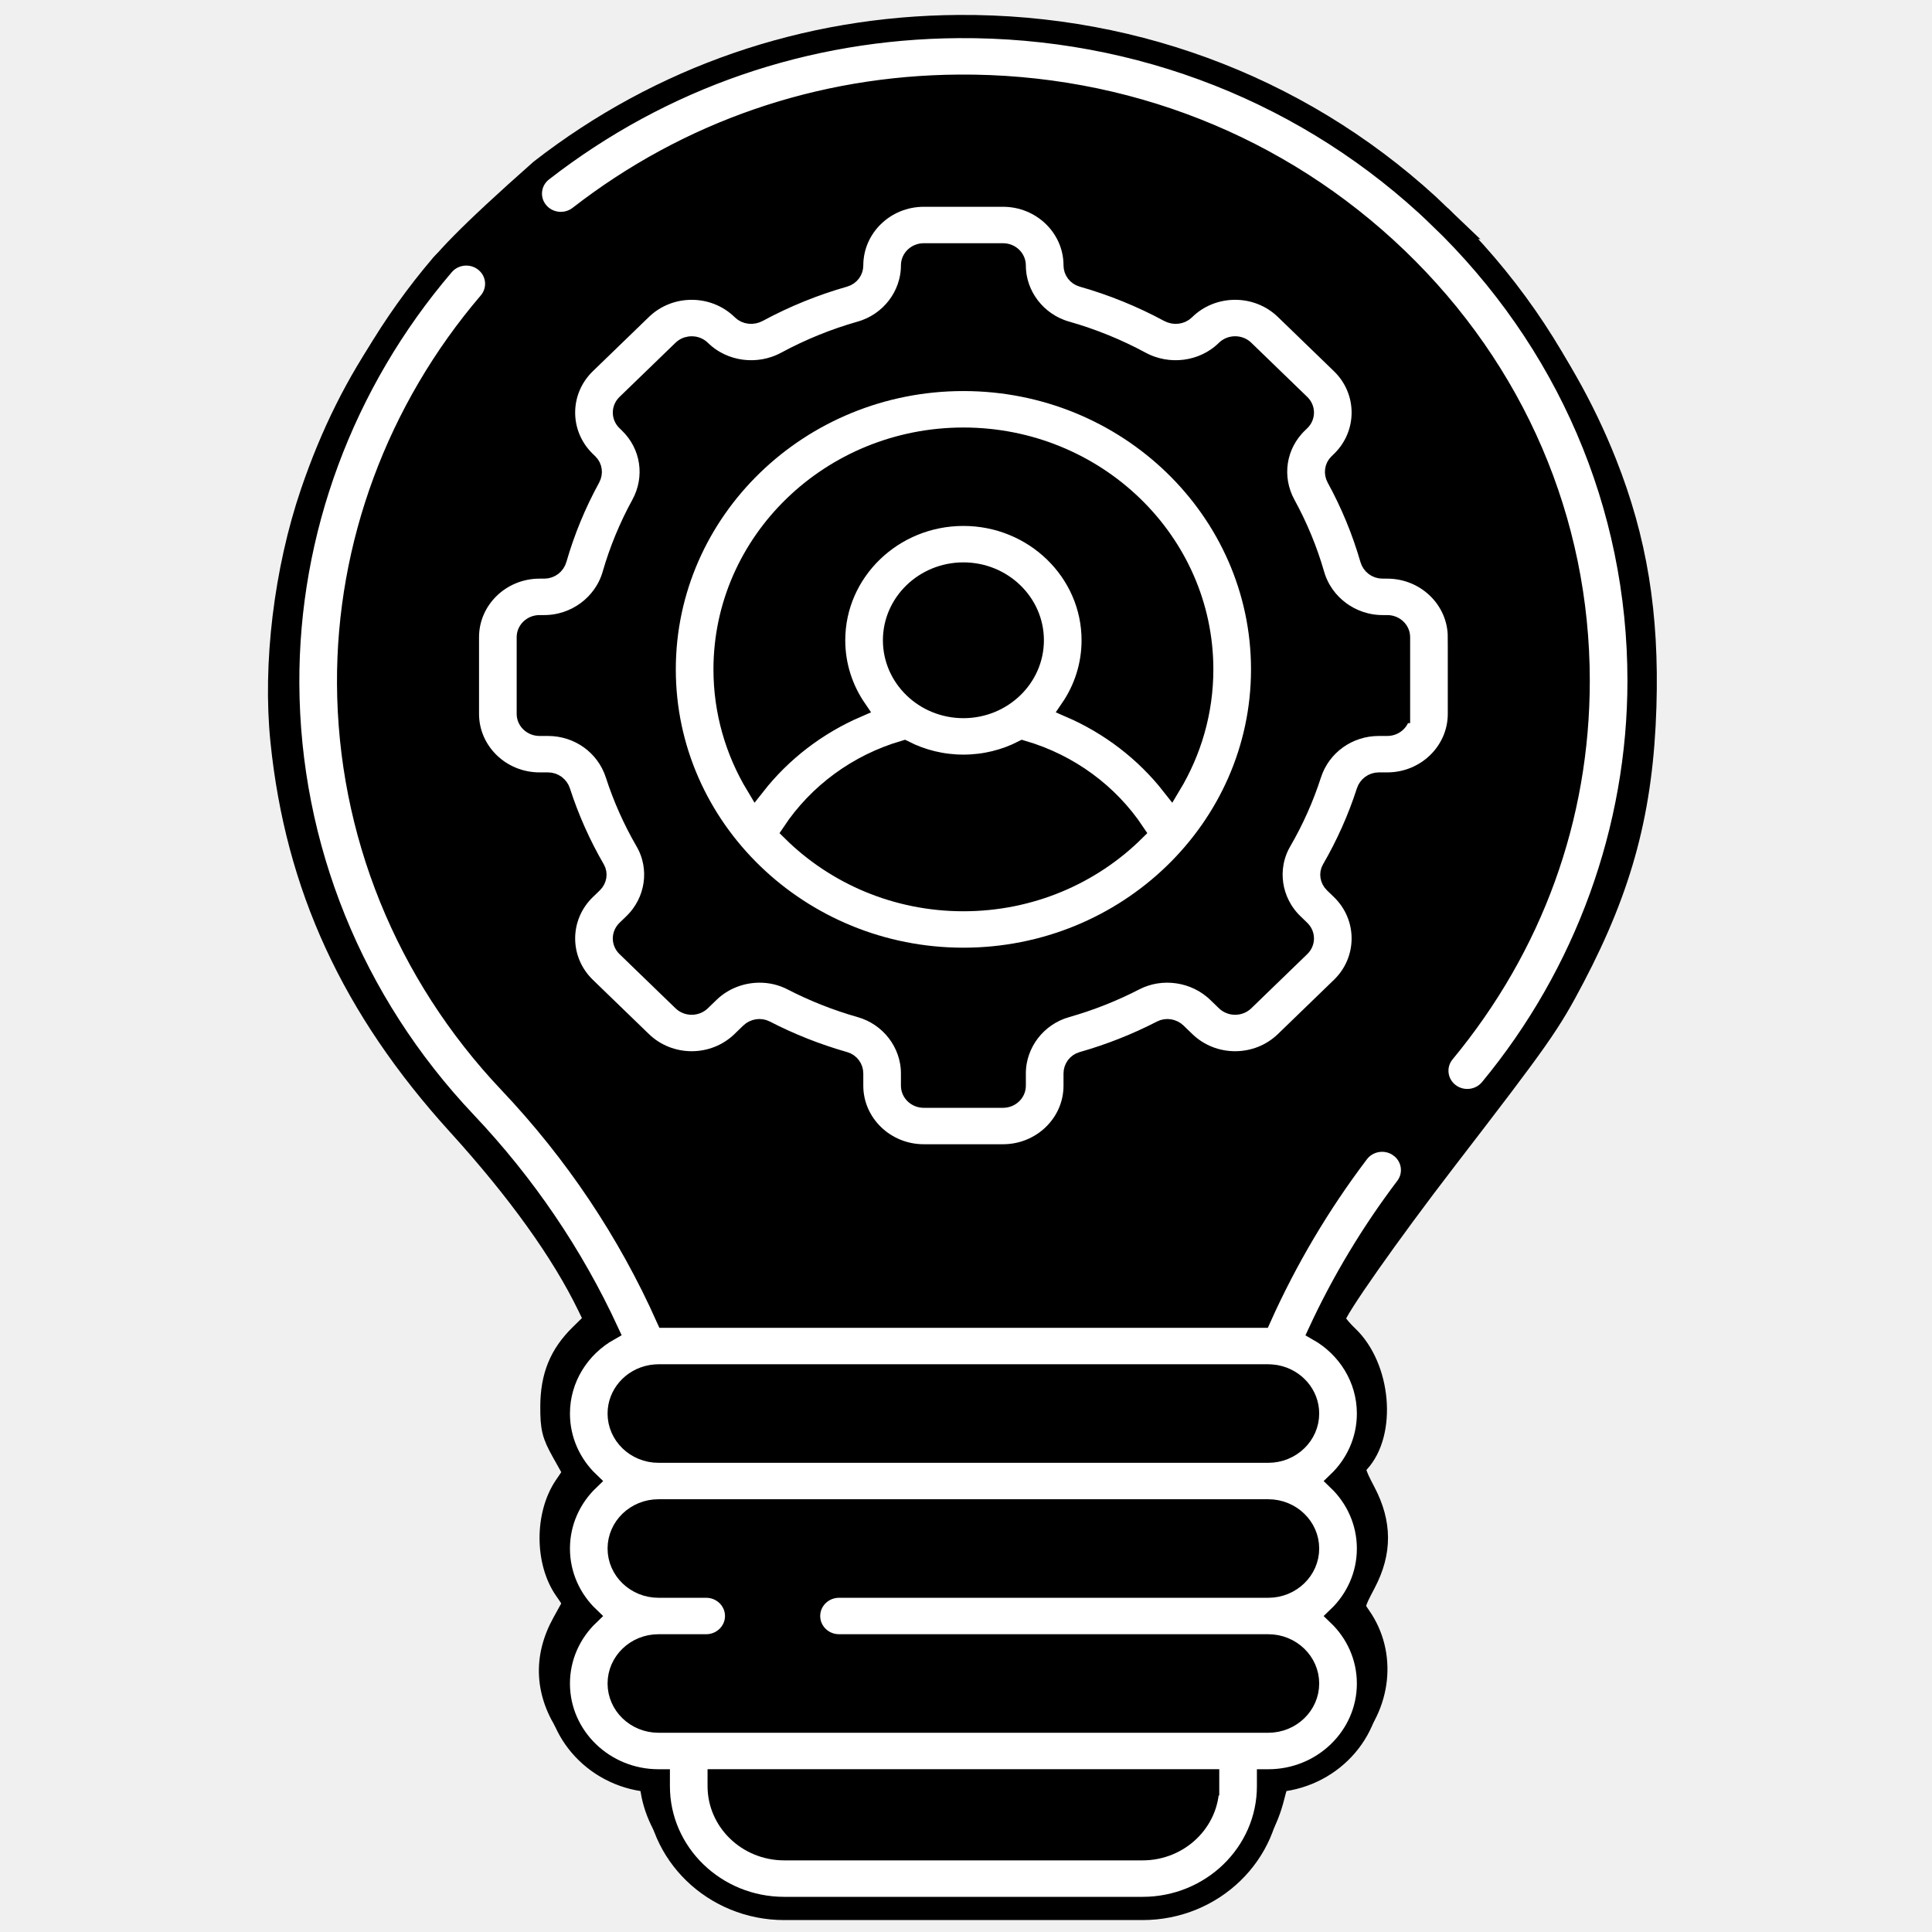
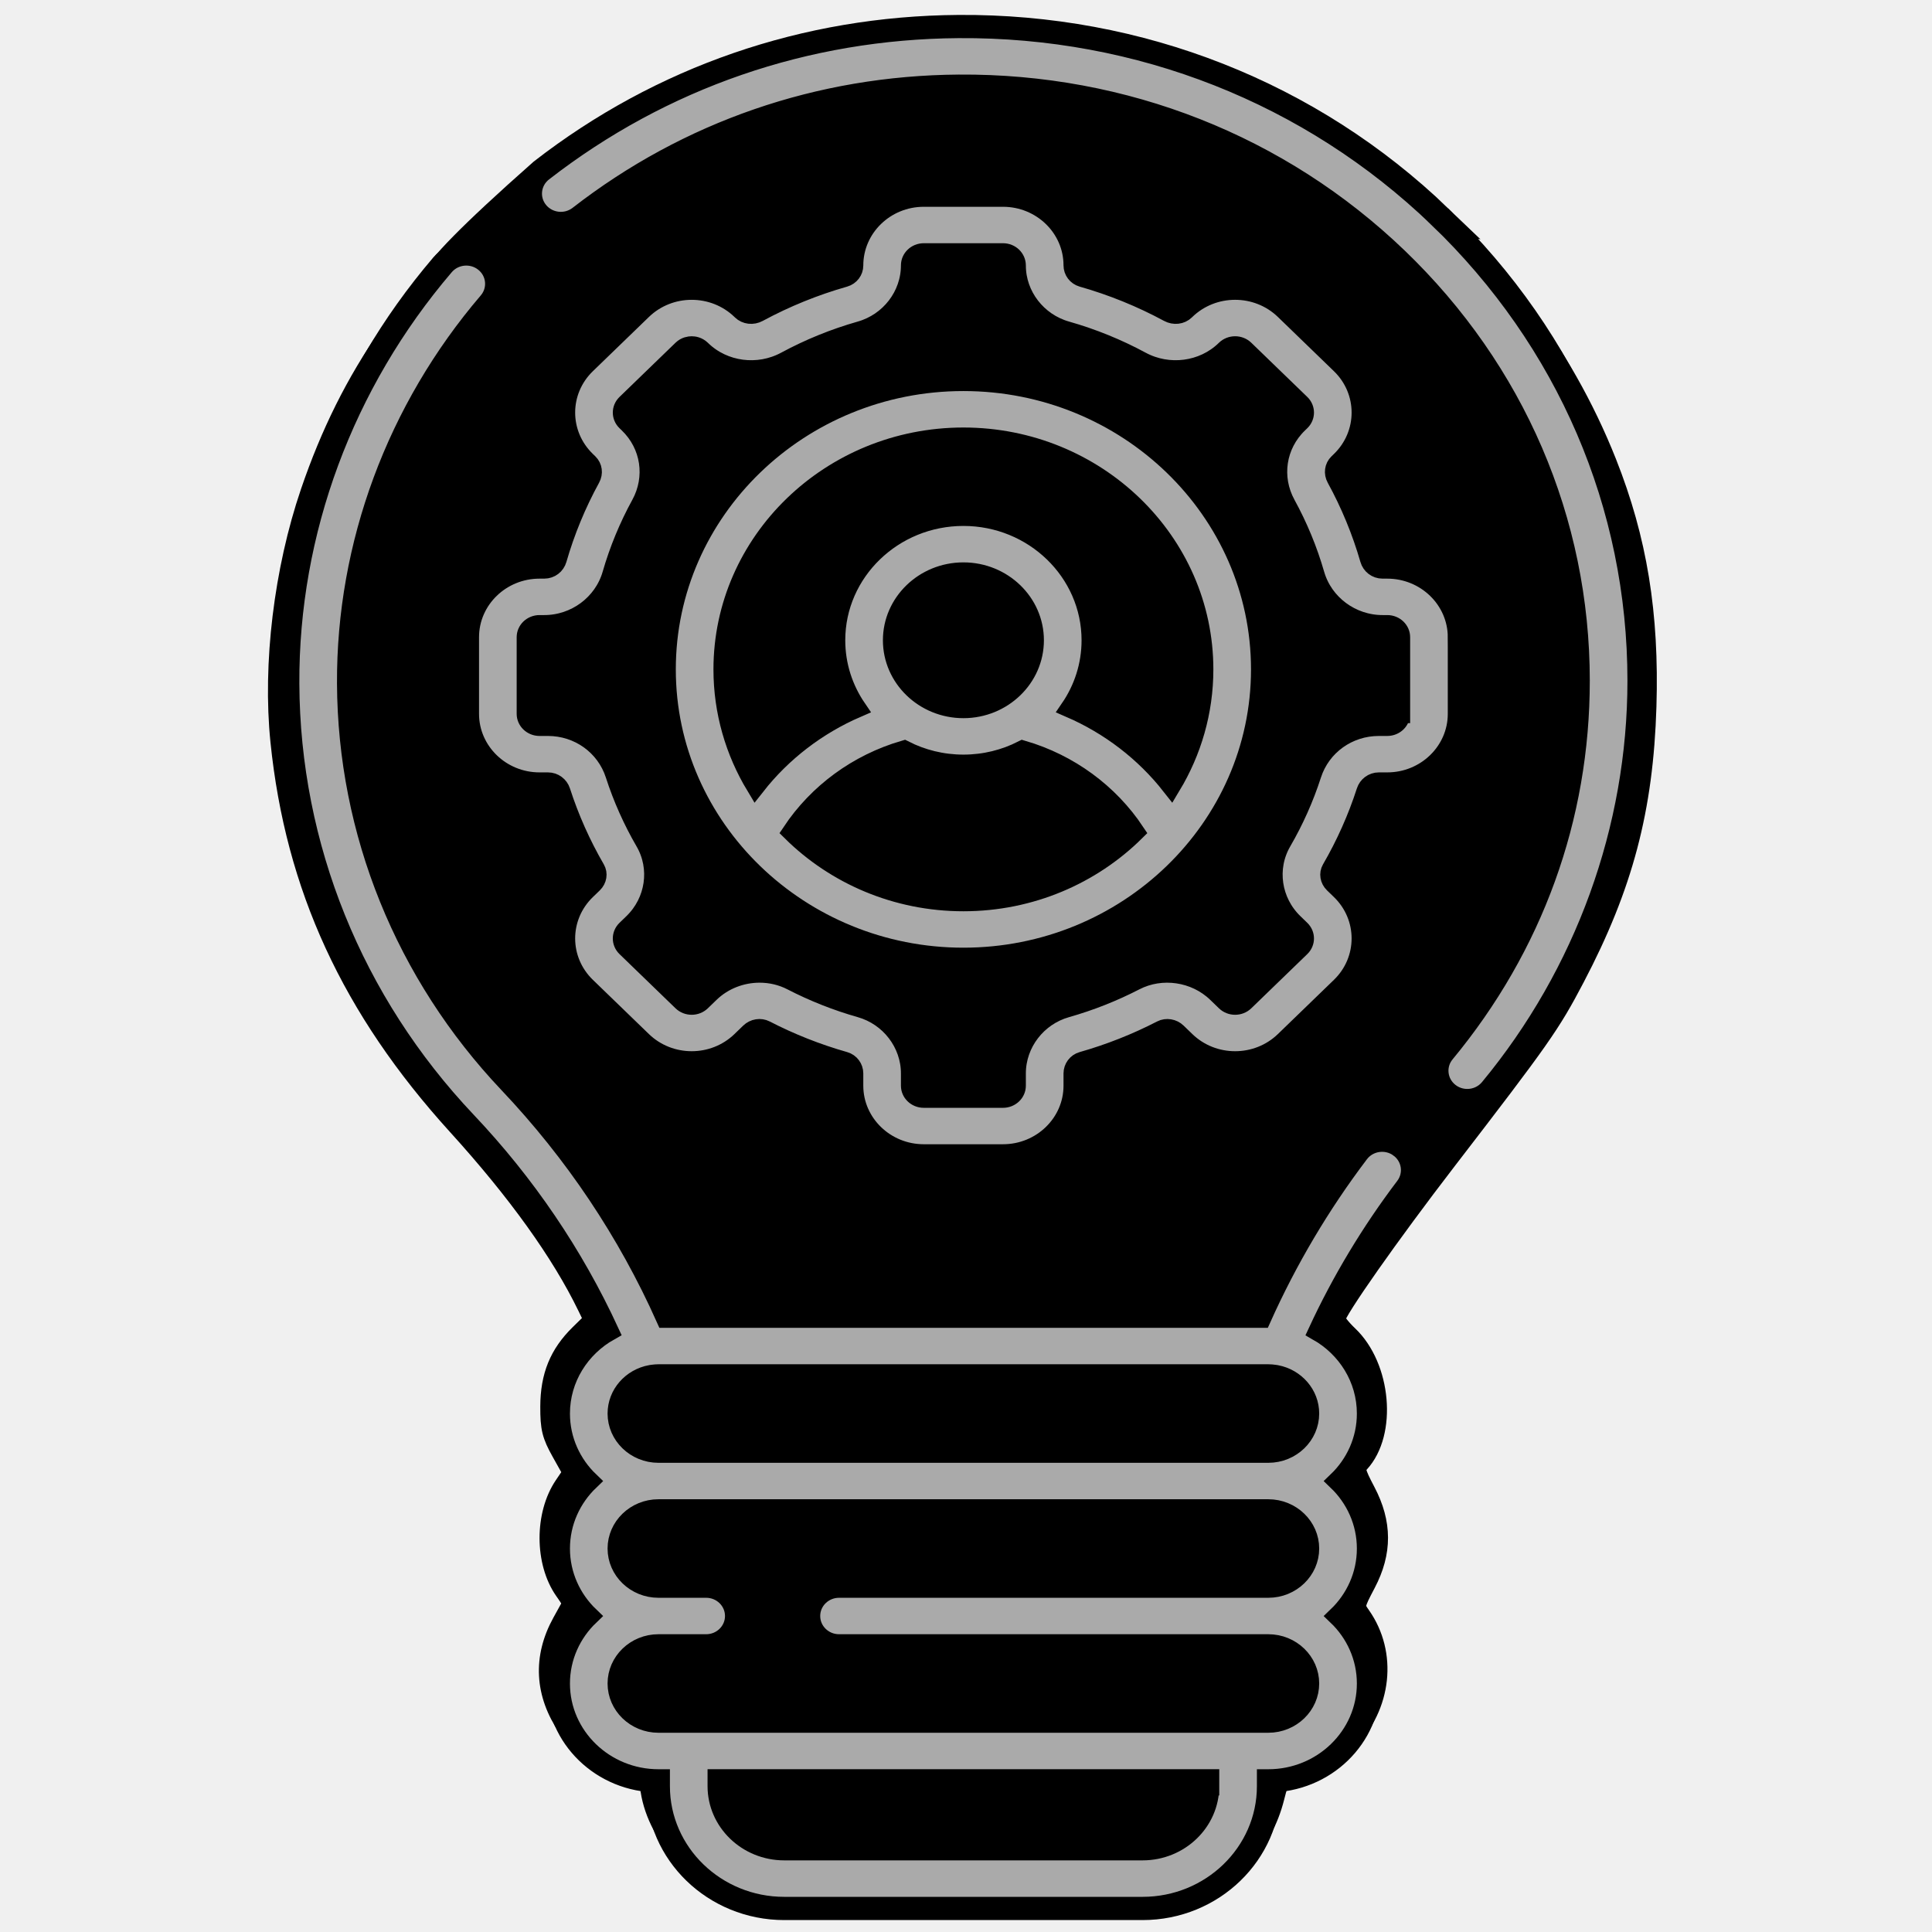
<svg xmlns="http://www.w3.org/2000/svg" enable-background="new 0 0 512 512" version="1.1" viewBox="0 0 512 512">
  <g transform="matrix(1.0041 0 0 .97167 -1.7348 7.6426)" style="stroke-width:7.593;stroke:#000000">
    <path d="m386.37 165.92c0-10.2-8.299-18.499-18.499-18.499h-1.242c-1.589 0-2.96-1.085-3.41-2.701-2.133-7.646-5.101-15.084-8.824-22.107-0.765-1.442-0.544-3.146 0.551-4.239l0.633-0.633c7.212-7.213 7.212-18.95 0-26.162l-14.785-14.784c-7.229-7.229-18.932-7.231-26.162 0l-0.138 0.138c-1.12 1.119-2.85 1.325-4.311 0.509-7.212-4.026-14.878-7.244-22.785-9.564-1.44-0.423-2.446-1.793-2.446-3.377 0-10.201-8.298-18.499-18.498-18.499h-20.908c-10.201 0-18.499 8.299-18.499 18.543 0 1.54-1.006 2.91-2.445 3.333-7.908 2.321-15.574 5.539-22.785 9.564-1.46 0.814-3.192 0.611-4.32-0.518l-0.13-0.129c-7.223-7.223-18.932-7.231-26.161 0l-14.784 14.783c-7.229 7.229-7.231 18.931 0 26.162l0.633 0.633c1.093 1.094 1.314 2.798 0.55 4.239-3.723 7.021-6.692 14.459-8.824 22.106-0.451 1.616-1.821 2.702-3.41 2.702h-1.243c-10.201 0-18.499 8.299-18.499 18.499v20.907c0 10.201 8.299 18.499 18.499 18.499h2.228c1.538 0 2.897 1.04 3.381 2.589 2.293 7.342 5.37 14.474 9.145 21.197 0.727 1.295 0.464 2.97-0.639 4.073l-1.821 1.82c-7.229 7.229-7.231 18.931 0 26.162l14.783 14.783c7.228 7.228 18.931 7.232 26.161 0l2.315-2.314c1.078-1.079 2.725-1.357 4.005-0.674 6.659 3.551 13.701 6.428 20.93 8.548 1.432 0.42 2.431 1.813 2.431 3.389v3.346c0 10.2 8.299 18.499 18.499 18.499h20.908c10.2 0 18.498-8.299 18.498-18.499v-3.346c0-1.576 1-2.969 2.431-3.389 7.23-2.121 14.272-4.997 20.93-8.548 1.279-0.682 2.927-0.405 4.006 0.675l2.313 2.313c7.228 7.229 18.931 7.231 26.163 0l14.784-14.784c7.212-7.213 7.212-18.949-1e-3 -26.162l-1.82-1.819c-1.103-1.104-1.367-2.78-0.641-4.073 3.775-6.721 6.852-13.853 9.147-21.199 0.483-1.548 1.842-2.588 3.38-2.588h2.228c10.2 0 18.499-8.299 18.499-18.499v-20.905zm-14.999 20.907c0 1.931-1.57 3.501-3.501 3.501h-2.228c-8.135 0-15.248 5.271-17.697 13.115-1.983 6.349-4.643 12.515-7.908 18.326-4.003 7.13-2.723 16.186 3.113 22.024l1.82 1.82c1.365 1.365 1.365 3.586 0 4.951l-14.783 14.783c-1.367 1.367-3.583 1.369-4.952 0l-2.313-2.313c-5.705-5.706-14.617-7.066-21.669-3.303-5.756 3.07-11.844 5.556-18.094 7.39-7.777 2.281-13.208 9.593-13.208 17.781v3.346c0 1.93-1.57 3.5-3.5 3.5h-20.908c-1.931 0-3.501-1.57-3.501-3.5v-3.346c0-8.188-5.432-15.5-13.208-17.781-6.248-1.833-12.335-4.319-18.093-7.39-2.667-1.422-5.599-2.113-8.523-2.113-4.809 0-9.597 1.867-13.145 5.415l-2.315 2.314c-1.366 1.366-3.581 1.368-4.95 0l-14.784-14.783c-1.366-1.367-1.368-3.582 0-4.951l1.821-1.821c5.836-5.836 7.116-14.892 3.112-22.023-3.264-5.813-5.924-11.979-7.907-18.326-2.45-7.845-9.562-13.116-17.697-13.116h-2.228c-1.93 0-3.501-1.57-3.501-3.501v-20.907c0-1.93 1.57-3.5 3.501-3.5h1.243c8.269 0 15.612-5.622 17.857-13.671 1.844-6.61 4.41-13.039 7.629-19.11 3.87-7.3 2.585-16.089-3.196-21.87l-0.633-0.633c-1.366-1.367-1.368-3.582 0-4.951l14.784-14.784c0.892-0.892 1.933-1.025 2.474-1.025s1.583 0.133 2.485 1.035l0.129 0.129c5.821 5.822 14.962 7.056 22.228 3 6.235-3.481 12.863-6.263 19.698-8.269 7.784-2.284 13.22-9.573 13.22-17.769 0-1.931 1.57-3.501 3.501-3.501h20.908c1.93 0 3.5 1.57 3.5 3.545 0 8.151 5.437 15.44 13.222 17.725 6.834 2.005 13.462 4.787 19.698 8.268 7.265 4.055 16.406 2.822 22.228-2.999l0.139-0.139c1.365-1.366 3.583-1.368 4.95 0l14.784 14.784c1.365 1.365 1.365 3.586 0 4.951l-0.632 0.632c-5.783 5.782-7.067 14.571-3.197 21.871 3.218 6.071 5.786 12.501 7.628 19.11 2.245 8.049 9.588 13.671 17.858 13.671h1.242c1.931 0 3.501 1.57 3.501 3.5v20.908z" style="stroke-width:7.593;stroke:#000000" />
    <path d="m256 96.26c-43.25 0-78.437 35.187-78.437 78.437 0 43.311 35.298 78.437 78.437 78.437 43.144 0 78.437-35.132 78.437-78.437 0-43.25-35.187-78.437-78.437-78.437zm0 141.88c-17.739 0-33.792-7.328-45.316-19.104 6.929-10.753 17.429-18.719 29.671-22.424 4.679 2.462 10 3.864 15.645 3.864s10.965-1.401 15.645-3.864c12.243 3.705 22.743 11.671 29.672 22.424-11.525 11.776-27.578 19.104-45.317 19.104zm-18.715-71.379c0-10.319 8.395-18.715 18.715-18.715s18.715 8.395 18.715 18.715c0 10.319-8.396 18.715-18.715 18.715s-18.715-8.395-18.715-18.715zm73.561 39.76c-6.999-9.208-16.188-16.494-26.717-21.204 3.526-5.327 5.586-11.704 5.586-18.556 0-18.59-15.124-33.714-33.714-33.714s-33.714 15.124-33.714 33.714c0 6.852 2.06 13.229 5.585 18.556-10.529 4.71-19.719 11.996-26.718 21.205-5.453-9.362-8.593-20.228-8.593-31.82 0-34.98 28.459-63.439 63.439-63.439s63.438 28.459 63.438 63.439c0 11.592-3.14 22.458-8.592 31.819z" style="stroke-width:7.593;stroke:#000000" />
-     <path d="m381.26 51.619c-33.873-33.629-78.869-51.966-126.58-51.614-40.215 0.291-78.124 13.808-109.63 39.09-38.959 35.571-29.07 32.225-26.478 35.456 2.593 3.229 261.33 207.52 264.56 204.92 28.845-23.148 32.206-60.353 35.653-101.68 43.742-0.321-79.116-146.32-48.102-115.53 31.02 30.796 48.102 71.827 48.102 115.53 0 37.393-12.329 72.551-35.653 101.68-2.59 3.233-2.068 7.952 1.165 10.542 1.384 1.108 3.039 1.646 4.683 1.646 2.199 0 4.378-0.962 5.858-2.812 25.115-31.358 38.946-70.796 38.946-111.05 0-47.734-18.657-92.545-52.534-126.18z" style="stroke-width:7.593;stroke:#000000" />
-     <path d="m370.94 305.2c-3.34-2.448 17.966-23.273 15.517-19.932-10.254 13.982-44.897 50.629-51.775 66.487h-157.26c-10.179-23.552-24.116-45.067-41.482-64.018-27.38-29.877 167.53 249.8 167.35 209.26-0.168-37.868 52.771-188.31 77.037-217.64 2.64-3.192-247.56-212.95-250.75-215.59-3.192-2.641-7.919-2.192-10.558 0.999-26.5 32.041-40.993 72.472-40.809 113.85 0.196 44.281 16.774 86.638 46.678 119.27 15.624 17.05 28.269 36.327 37.681 57.379-7.727 4.488-12.939 12.851-12.939 22.412 0 7.193 2.949 13.709 7.698 18.407-4.749 4.699-7.698 11.214-7.698 18.407s2.949 13.708 7.698 18.407c-4.749 4.699-7.698 11.214-7.698 18.407 0 14.284 11.622 25.906 25.906 25.906h0.477v2.098c0 18.033 14.671 32.704 32.704 32.704h94.576c18.034 0 32.704-14.671 32.704-32.704v-2.098h0.477c14.285 0 25.906-11.622 25.906-25.906 0-7.193-2.948-13.708-7.698-18.407 4.749-4.699 7.698-11.214 7.698-18.407s-2.948-13.708-7.698-18.407c4.749-4.699 7.698-11.214 7.698-18.407 0-9.532-5.178-17.872-12.866-22.371 6.253-13.946 34.827-52.59 43.894-64.955 2.449-3.341-19.123 17.313-22.462 14.864zm-49.948 174.09c0 9.763 46.394-59.265 37.727-63.91l-199.56-106.96c-8.666-4.645 22.52 143.63 31.84 170.87v-2.098h129.99v2.098zm-97.818-38.912h113.29c6.014 0 10.907 4.893 10.907 10.907s-4.924 11.54-10.907 10.907l-167.81-17.743c-5.983-0.633-4.039 12.85-4.039 6.836s4.893-10.907 10.907-10.907h12.585c4.142 0 7.499-3.358 7.499-7.499s-4.469-4.583-7.499-7.499l-18.962-18.25c-4.401-4.236-4.53 13.357-4.53 7.343s4.893-10.907 10.907-10.907h160.94c6.014 0 10.907 4.893 10.907 10.907s-4.893 10.907-10.907 10.907h-113.29c-4.142 0-7.499 3.358-7.499 7.499s3.357 7.499 7.499 7.499zm123.59-69.048-171.24 17.236c-5.986 0.602-10.907-4.893-10.907-10.908 0-5.327 3.841-9.767 8.898-10.714 0.161-0.021 0.323-0.042 0.484-0.074 0.5-0.07 1.007-0.12 1.526-0.12h160.94c0.544 0 1.075 0.053 1.599 0.131 0.167 0.033 0.334 0.055 0.501 0.077 5.012 0.982 8.807 5.404 8.807 10.7-1e-3 6.015 5.379-6.93-0.606-6.328z" style="stroke-width:7.593;stroke:#000000" />
+     <path d="m381.26 51.619c-33.873-33.629-78.869-51.966-126.58-51.614-40.215 0.291-78.124 13.808-109.63 39.09-38.959 35.571-29.07 32.225-26.478 35.456 2.593 3.229 261.33 207.52 264.56 204.92 28.845-23.148 32.206-60.353 35.653-101.68 43.742-0.321-79.116-146.32-48.102-115.53 31.02 30.796 48.102 71.827 48.102 115.53 0 37.393-12.329 72.551-35.653 101.68-2.59 3.233-2.068 7.952 1.165 10.542 1.384 1.108 3.039 1.646 4.683 1.646 2.199 0 4.378-0.962 5.858-2.812 25.115-31.358 38.946-70.796 38.946-111.05 0-47.734-18.657-92.545-52.534-126.18z" style="stroke-width:7.593;stroke:#000000" className="footer__iconColor" />
+     <path d="m370.94 305.2c-3.34-2.448 17.966-23.273 15.517-19.932-10.254 13.982-44.897 50.629-51.775 66.487h-157.26c-10.179-23.552-24.116-45.067-41.482-64.018-27.38-29.877 167.53 249.8 167.35 209.26-0.168-37.868 52.771-188.31 77.037-217.64 2.64-3.192-247.56-212.95-250.75-215.59-3.192-2.641-7.919-2.192-10.558 0.999-26.5 32.041-40.993 72.472-40.809 113.85 0.196 44.281 16.774 86.638 46.678 119.27 15.624 17.05 28.269 36.327 37.681 57.379-7.727 4.488-12.939 12.851-12.939 22.412 0 7.193 2.949 13.709 7.698 18.407-4.749 4.699-7.698 11.214-7.698 18.407s2.949 13.708 7.698 18.407c-4.749 4.699-7.698 11.214-7.698 18.407 0 14.284 11.622 25.906 25.906 25.906h0.477v2.098c0 18.033 14.671 32.704 32.704 32.704h94.576c18.034 0 32.704-14.671 32.704-32.704v-2.098h0.477c14.285 0 25.906-11.622 25.906-25.906 0-7.193-2.948-13.708-7.698-18.407 4.749-4.699 7.698-11.214 7.698-18.407s-2.948-13.708-7.698-18.407c4.749-4.699 7.698-11.214 7.698-18.407 0-9.532-5.178-17.872-12.866-22.371 6.253-13.946 34.827-52.59 43.894-64.955 2.449-3.341-19.123 17.313-22.462 14.864zm-49.948 174.09c0 9.763 46.394-59.265 37.727-63.91l-199.56-106.96c-8.666-4.645 22.52 143.63 31.84 170.87v-2.098h129.99v2.098zm-97.818-38.912h113.29c6.014 0 10.907 4.893 10.907 10.907s-4.924 11.54-10.907 10.907l-167.81-17.743c-5.983-0.633-4.039 12.85-4.039 6.836s4.893-10.907 10.907-10.907h12.585c4.142 0 7.499-3.358 7.499-7.499s-4.469-4.583-7.499-7.499l-18.962-18.25c-4.401-4.236-4.53 13.357-4.53 7.343s4.893-10.907 10.907-10.907h160.94c6.014 0 10.907 4.893 10.907 10.907s-4.893 10.907-10.907 10.907h-113.29c-4.142 0-7.499 3.358-7.499 7.499s3.357 7.499 7.499 7.499zm123.59-69.048-171.24 17.236c-5.986 0.602-10.907-4.893-10.907-10.908 0-5.327 3.841-9.767 8.898-10.714 0.161-0.021 0.323-0.042 0.484-0.074 0.5-0.07 1.007-0.12 1.526-0.12h160.94c0.544 0 1.075 0.053 1.599 0.131 0.167 0.033 0.334 0.055 0.501 0.077 5.012 0.982 8.807 5.404 8.807 10.7-1e-3 6.015 5.379-6.93-0.606-6.328z" style="stroke-width:7.593;stroke:#000000" className="footer__iconColor" />
  </g>
  <g>
-     <path d="m199.08 502.6c-13.075-3.021-24.89-15.395-26.833-28.102-0.643-4.206-0.874-4.476-4.279-5.01-5.778-0.907-14.049-6.343-17.624-11.583-6.164-9.034-6.676-18.635-1.495-28.016l2.846-5.153-2.25-3.221c-5.255-7.521-5.281-20.152-0.057-27.871l2.287-3.379-3.01-5.382c-2.559-4.576-3.006-6.395-2.985-12.145 0.03-8.101 2.401-13.912 7.862-19.267l3.708-3.636-1.707-3.524c-6.915-14.278-18.578-30.534-34.413-47.967-28.143-30.983-43.023-63.274-46.971-101.93-2.082-20.385 0.936-45.353 7.978-66.011 10.611-31.126 26.842-54.287 55.141-78.683 24.278-20.93 56.276-35.082 91.241-40.353 12.886-1.942 39.092-1.933 53.272 0.019 65.097 8.961 120.55 51.731 144.12 111.15 8.093 20.407 11.312 40.124 10.561 64.696-0.831 27.212-6.209 47.56-19.023 71.979-6.482 12.352-8.982 15.912-34.008 48.426-15.027 19.523-29.428 40.024-29.428 41.893 0 0.598 1.522 2.534 3.382 4.303 8.803 8.367 10.343 25.943 2.973 33.929-1.289 1.397-1.106 2.225 1.638 7.444 4.415 8.397 4.442 16.174 0.084 24.462-3.084 5.864-3.102 5.978-1.341 8.49 7.069 10.084 5.58 23.94-3.584 33.338-3.822 3.92-12.036 8.313-15.572 8.329-1.741 8e-3 -2.339 1.06-3.715 6.526-3.125 12.419-11.814 21.558-24.115 25.363-5.956 1.843-8.807 1.932-58.616 1.84-28.795-0.053-54.024-0.483-56.064-0.954z" style="fill:none;stroke-linecap:round;stroke-linejoin:round;stroke-width:5;stroke:#000000" />
+     <path d="m199.08 502.6c-13.075-3.021-24.89-15.395-26.833-28.102-0.643-4.206-0.874-4.476-4.279-5.01-5.778-0.907-14.049-6.343-17.624-11.583-6.164-9.034-6.676-18.635-1.495-28.016l2.846-5.153-2.25-3.221c-5.255-7.521-5.281-20.152-0.057-27.871l2.287-3.379-3.01-5.382c-2.559-4.576-3.006-6.395-2.985-12.145 0.03-8.101 2.401-13.912 7.862-19.267l3.708-3.636-1.707-3.524c-6.915-14.278-18.578-30.534-34.413-47.967-28.143-30.983-43.023-63.274-46.971-101.93-2.082-20.385 0.936-45.353 7.978-66.011 10.611-31.126 26.842-54.287 55.141-78.683 24.278-20.93 56.276-35.082 91.241-40.353 12.886-1.942 39.092-1.933 53.272 0.019 65.097 8.961 120.55 51.731 144.12 111.15 8.093 20.407 11.312 40.124 10.561 64.696-0.831 27.212-6.209 47.56-19.023 71.979-6.482 12.352-8.982 15.912-34.008 48.426-15.027 19.523-29.428 40.024-29.428 41.893 0 0.598 1.522 2.534 3.382 4.303 8.803 8.367 10.343 25.943 2.973 33.929-1.289 1.397-1.106 2.225 1.638 7.444 4.415 8.397 4.442 16.174 0.084 24.462-3.084 5.864-3.102 5.978-1.341 8.49 7.069 10.084 5.58 23.94-3.584 33.338-3.822 3.92-12.036 8.313-15.572 8.329-1.741 8e-3 -2.339 1.06-3.715 6.526-3.125 12.419-11.814 21.558-24.115 25.363-5.956 1.843-8.807 1.932-58.616 1.84-28.795-0.053-54.024-0.483-56.064-0.954z" style="fill:none;stroke-linecap:round;stroke-linejoin:round;stroke-width:5;stroke:#000000" className="footer__iconColor" />
  </g>
  <g>
    <g transform="matrix(1.0041 0 0 .97167 -1.7368 7.6426)" style="fill:#ffffff;stroke-width:5.062;stroke:#000000">
-       <path d="m386.37 165.92c0-10.2-8.299-18.499-18.499-18.499h-1.242c-1.589 0-2.96-1.085-3.41-2.701-2.133-7.646-5.101-15.084-8.824-22.107-0.765-1.442-0.544-3.146 0.551-4.239l0.633-0.633c7.212-7.213 7.212-18.95 0-26.162l-14.785-14.784c-7.229-7.229-18.932-7.231-26.162 0l-0.138 0.138c-1.12 1.119-2.85 1.325-4.311 0.509-7.212-4.026-14.878-7.244-22.785-9.564-1.44-0.423-2.446-1.793-2.446-3.377 0-10.201-8.298-18.499-18.498-18.499h-20.908c-10.201 0-18.499 8.299-18.499 18.543 0 1.54-1.006 2.91-2.445 3.333-7.908 2.321-15.574 5.539-22.785 9.564-1.46 0.814-3.192 0.611-4.32-0.518l-0.13-0.129c-7.223-7.223-18.932-7.231-26.161 0l-14.784 14.783c-7.229 7.229-7.231 18.931 0 26.162l0.633 0.633c1.093 1.094 1.314 2.798 0.55 4.239-3.723 7.021-6.692 14.459-8.824 22.106-0.451 1.616-1.821 2.702-3.41 2.702h-1.243c-10.201 0-18.499 8.299-18.499 18.499v20.907c0 10.201 8.299 18.499 18.499 18.499h2.228c1.538 0 2.897 1.04 3.381 2.589 2.293 7.342 5.37 14.474 9.145 21.197 0.727 1.295 0.464 2.97-0.639 4.073l-1.821 1.82c-7.229 7.229-7.231 18.931 0 26.162l14.783 14.783c7.228 7.228 18.931 7.232 26.161 0l2.315-2.314c1.078-1.079 2.725-1.357 4.005-0.674 6.659 3.551 13.701 6.428 20.93 8.548 1.432 0.42 2.431 1.813 2.431 3.389v3.346c0 10.2 8.299 18.499 18.499 18.499h20.908c10.2 0 18.498-8.299 18.498-18.499v-3.346c0-1.576 1-2.969 2.431-3.389 7.23-2.121 14.272-4.997 20.93-8.548 1.279-0.682 2.927-0.405 4.006 0.675l2.313 2.313c7.228 7.229 18.931 7.231 26.163 0l14.784-14.784c7.212-7.213 7.212-18.949-1e-3 -26.162l-1.82-1.819c-1.103-1.104-1.367-2.78-0.641-4.073 3.775-6.721 6.852-13.853 9.147-21.199 0.483-1.548 1.842-2.588 3.38-2.588h2.228c10.2 0 18.499-8.299 18.499-18.499v-20.905zm-14.999 20.907c0 1.931-1.57 3.501-3.501 3.501h-2.228c-8.135 0-15.248 5.271-17.697 13.115-1.983 6.349-4.643 12.515-7.908 18.326-4.003 7.13-2.723 16.186 3.113 22.024l1.82 1.82c1.365 1.365 1.365 3.586 0 4.951l-14.783 14.783c-1.367 1.367-3.583 1.369-4.952 0l-2.313-2.313c-5.705-5.706-14.617-7.066-21.669-3.303-5.756 3.07-11.844 5.556-18.094 7.39-7.777 2.281-13.208 9.593-13.208 17.781v3.346c0 1.93-1.57 3.5-3.5 3.5h-20.908c-1.931 0-3.501-1.57-3.501-3.5v-3.346c0-8.188-5.432-15.5-13.208-17.781-6.248-1.833-12.335-4.319-18.093-7.39-2.667-1.422-5.599-2.113-8.523-2.113-4.809 0-9.597 1.867-13.145 5.415l-2.315 2.314c-1.366 1.366-3.581 1.368-4.95 0l-14.784-14.783c-1.366-1.367-1.368-3.582 0-4.951l1.821-1.821c5.836-5.836 7.116-14.892 3.112-22.023-3.264-5.813-5.924-11.979-7.907-18.326-2.45-7.845-9.562-13.116-17.697-13.116h-2.228c-1.93 0-3.501-1.57-3.501-3.501v-20.907c0-1.93 1.57-3.5 3.501-3.5h1.243c8.269 0 15.612-5.622 17.857-13.671 1.844-6.61 4.41-13.039 7.629-19.11 3.87-7.3 2.585-16.089-3.196-21.87l-0.633-0.633c-1.366-1.367-1.368-3.582 0-4.951l14.784-14.784c0.892-0.892 1.933-1.025 2.474-1.025s1.583 0.133 2.485 1.035l0.129 0.129c5.821 5.822 14.962 7.056 22.228 3 6.235-3.481 12.863-6.263 19.698-8.269 7.784-2.284 13.22-9.573 13.22-17.769 0-1.931 1.57-3.501 3.501-3.501h20.908c1.93 0 3.5 1.57 3.5 3.545 0 8.151 5.437 15.44 13.222 17.725 6.834 2.005 13.462 4.787 19.698 8.268 7.265 4.055 16.406 2.822 22.228-2.999l0.139-0.139c1.365-1.366 3.583-1.368 4.95 0l14.784 14.784c1.365 1.365 1.365 3.586 0 4.951l-0.632 0.632c-5.783 5.782-7.067 14.571-3.197 21.871 3.218 6.071 5.786 12.501 7.628 19.11 2.245 8.049 9.588 13.671 17.858 13.671h1.242c1.931 0 3.501 1.57 3.501 3.5v20.908z" style="fill:#ffffff;stroke-width:5.062;stroke:#000000" />
-       <path d="m256 96.26c-43.25 0-78.437 35.187-78.437 78.437 0 43.311 35.298 78.437 78.437 78.437 43.144 0 78.437-35.132 78.437-78.437 0-43.25-35.187-78.437-78.437-78.437zm0 141.88c-17.739 0-33.792-7.328-45.316-19.104 6.929-10.753 17.429-18.719 29.671-22.424 4.679 2.462 10 3.864 15.645 3.864s10.965-1.401 15.645-3.864c12.243 3.705 22.743 11.671 29.672 22.424-11.525 11.776-27.578 19.104-45.317 19.104zm-18.715-71.379c0-10.319 8.395-18.715 18.715-18.715s18.715 8.395 18.715 18.715c0 10.319-8.396 18.715-18.715 18.715s-18.715-8.395-18.715-18.715zm73.561 39.76c-6.999-9.208-16.188-16.494-26.717-21.204 3.526-5.327 5.586-11.704 5.586-18.556 0-18.59-15.124-33.714-33.714-33.714s-33.714 15.124-33.714 33.714c0 6.852 2.06 13.229 5.585 18.556-10.529 4.71-19.719 11.996-26.718 21.205-5.453-9.362-8.593-20.228-8.593-31.82 0-34.98 28.459-63.439 63.439-63.439s63.438 28.459 63.438 63.439c0 11.592-3.14 22.458-8.592 31.819z" style="fill:#ffffff;stroke-width:5.062;stroke:#000000" />
-       <path d="m381.26 51.619c-33.873-33.629-78.869-51.966-126.58-51.614-40.215 0.291-78.124 13.808-109.63 39.09-3.231 2.593-3.748 7.312-1.156 10.543 2.593 3.229 7.312 3.748 10.543 1.155 28.845-23.148 63.545-35.523 100.35-35.789 43.742-0.321 84.886 16.467 115.9 47.259 31.02 30.796 48.102 71.827 48.102 115.53 0 37.393-12.329 72.551-35.653 101.68-2.59 3.233-2.068 7.952 1.165 10.542 1.384 1.108 3.039 1.646 4.683 1.646 2.199 0 4.378-0.962 5.858-2.812 25.115-31.358 38.946-70.796 38.946-111.05 0-47.734-18.657-92.545-52.534-126.18z" style="fill:#ffffff;stroke-width:5.062;stroke:#000000" />
-       <path d="m370.94 305.2c-3.34-2.448-8.034-1.728-10.483 1.613-10.254 13.982-18.897 29.084-25.775 44.942h-157.26c-10.179-23.552-24.116-45.067-41.482-64.018-27.38-29.877-42.557-68.659-42.737-109.2-0.168-37.868 13.102-74.882 37.368-104.22 2.64-3.192 2.192-7.919-0.999-10.558-3.192-2.641-7.919-2.192-10.558 0.999-26.5 32.041-40.993 72.472-40.809 113.85 0.196 44.281 16.774 86.638 46.678 119.27 15.624 17.05 28.269 36.327 37.681 57.379-7.727 4.488-12.939 12.851-12.939 22.412 0 7.193 2.949 13.709 7.698 18.407-4.749 4.699-7.698 11.214-7.698 18.407s2.949 13.708 7.698 18.407c-4.749 4.699-7.698 11.214-7.698 18.407 0 14.284 11.622 25.906 25.906 25.906h0.477v2.098c0 18.033 14.671 32.704 32.704 32.704h94.576c18.034 0 32.704-14.671 32.704-32.704v-2.098h0.477c14.285 0 25.906-11.622 25.906-25.906 0-7.193-2.948-13.708-7.698-18.407 4.749-4.699 7.698-11.214 7.698-18.407s-2.948-13.708-7.698-18.407c4.749-4.699 7.698-11.214 7.698-18.407 0-9.532-5.178-17.872-12.866-22.371 6.253-13.946 13.978-27.243 23.045-39.608 2.449-3.341 1.726-8.034-1.613-10.483zm-49.948 174.09c0 9.763-7.943 17.706-17.706 17.706h-94.576c-9.763 0-17.706-7.943-17.706-17.706v-2.098h129.99v2.098zm-97.818-38.912h113.29c6.014 0 10.907 4.893 10.907 10.907s-4.893 10.907-10.907 10.907h-160.94c-6.014 0-10.907-4.893-10.907-10.907s4.893-10.907 10.907-10.907h12.585c4.142 0 7.499-3.358 7.499-7.499s-3.358-7.499-7.499-7.499h-12.585c-6.014 0-10.907-4.893-10.907-10.907s4.893-10.907 10.907-10.907h160.94c6.014 0 10.907 4.893 10.907 10.907s-4.893 10.907-10.907 10.907h-113.29c-4.142 0-7.499 3.358-7.499 7.499s3.357 7.499 7.499 7.499zm113.29-51.812h-160.94c-6.014 0-10.907-4.893-10.907-10.908 0-5.327 3.841-9.767 8.898-10.714 0.161-0.021 0.323-0.042 0.484-0.074 0.5-0.07 1.007-0.12 1.526-0.12h160.94c0.544 0 1.075 0.053 1.599 0.131 0.167 0.033 0.334 0.055 0.501 0.077 5.012 0.982 8.807 5.404 8.807 10.7-1e-3 6.015-4.894 10.908-10.908 10.908z" style="fill:#ffffff;stroke-width:5.062;stroke:#000000" />
+       <path d="m386.37 165.92c0-10.2-8.299-18.499-18.499-18.499h-1.242c-1.589 0-2.96-1.085-3.41-2.701-2.133-7.646-5.101-15.084-8.824-22.107-0.765-1.442-0.544-3.146 0.551-4.239l0.633-0.633c7.212-7.213 7.212-18.95 0-26.162l-14.785-14.784c-7.229-7.229-18.932-7.231-26.162 0l-0.138 0.138c-1.12 1.119-2.85 1.325-4.311 0.509-7.212-4.026-14.878-7.244-22.785-9.564-1.44-0.423-2.446-1.793-2.446-3.377 0-10.201-8.298-18.499-18.498-18.499h-20.908c-10.201 0-18.499 8.299-18.499 18.543 0 1.54-1.006 2.91-2.445 3.333-7.908 2.321-15.574 5.539-22.785 9.564-1.46 0.814-3.192 0.611-4.32-0.518l-0.13-0.129c-7.223-7.223-18.932-7.231-26.161 0l-14.784 14.783c-7.229 7.229-7.231 18.931 0 26.162l0.633 0.633c1.093 1.094 1.314 2.798 0.55 4.239-3.723 7.021-6.692 14.459-8.824 22.106-0.451 1.616-1.821 2.702-3.41 2.702h-1.243c-10.201 0-18.499 8.299-18.499 18.499v20.907c0 10.201 8.299 18.499 18.499 18.499h2.228c1.538 0 2.897 1.04 3.381 2.589 2.293 7.342 5.37 14.474 9.145 21.197 0.727 1.295 0.464 2.97-0.639 4.073l-1.821 1.82c-7.229 7.229-7.231 18.931 0 26.162l14.783 14.783c7.228 7.228 18.931 7.232 26.161 0l2.315-2.314c1.078-1.079 2.725-1.357 4.005-0.674 6.659 3.551 13.701 6.428 20.93 8.548 1.432 0.42 2.431 1.813 2.431 3.389v3.346c0 10.2 8.299 18.499 18.499 18.499h20.908c10.2 0 18.498-8.299 18.498-18.499v-3.346c0-1.576 1-2.969 2.431-3.389 7.23-2.121 14.272-4.997 20.93-8.548 1.279-0.682 2.927-0.405 4.006 0.675l2.313 2.313c7.228 7.229 18.931 7.231 26.163 0l14.784-14.784c7.212-7.213 7.212-18.949-1e-3 -26.162l-1.82-1.819c-1.103-1.104-1.367-2.78-0.641-4.073 3.775-6.721 6.852-13.853 9.147-21.199 0.483-1.548 1.842-2.588 3.38-2.588h2.228c10.2 0 18.499-8.299 18.499-18.499v-20.905zm-14.999 20.907c0 1.931-1.57 3.501-3.501 3.501h-2.228c-8.135 0-15.248 5.271-17.697 13.115-1.983 6.349-4.643 12.515-7.908 18.326-4.003 7.13-2.723 16.186 3.113 22.024l1.82 1.82c1.365 1.365 1.365 3.586 0 4.951l-14.783 14.783c-1.367 1.367-3.583 1.369-4.952 0l-2.313-2.313c-5.705-5.706-14.617-7.066-21.669-3.303-5.756 3.07-11.844 5.556-18.094 7.39-7.777 2.281-13.208 9.593-13.208 17.781v3.346c0 1.93-1.57 3.5-3.5 3.5h-20.908c-1.931 0-3.501-1.57-3.501-3.5v-3.346c0-8.188-5.432-15.5-13.208-17.781-6.248-1.833-12.335-4.319-18.093-7.39-2.667-1.422-5.599-2.113-8.523-2.113-4.809 0-9.597 1.867-13.145 5.415l-2.315 2.314c-1.366 1.366-3.581 1.368-4.95 0l-14.784-14.783c-1.366-1.367-1.368-3.582 0-4.951l1.821-1.821c5.836-5.836 7.116-14.892 3.112-22.023-3.264-5.813-5.924-11.979-7.907-18.326-2.45-7.845-9.562-13.116-17.697-13.116h-2.228c-1.93 0-3.501-1.57-3.501-3.501v-20.907c0-1.93 1.57-3.5 3.501-3.5h1.243c8.269 0 15.612-5.622 17.857-13.671 1.844-6.61 4.41-13.039 7.629-19.11 3.87-7.3 2.585-16.089-3.196-21.87l-0.633-0.633c-1.366-1.367-1.368-3.582 0-4.951l14.784-14.784c0.892-0.892 1.933-1.025 2.474-1.025s1.583 0.133 2.485 1.035l0.129 0.129c5.821 5.822 14.962 7.056 22.228 3 6.235-3.481 12.863-6.263 19.698-8.269 7.784-2.284 13.22-9.573 13.22-17.769 0-1.931 1.57-3.501 3.501-3.501h20.908c1.93 0 3.5 1.57 3.5 3.545 0 8.151 5.437 15.44 13.222 17.725 6.834 2.005 13.462 4.787 19.698 8.268 7.265 4.055 16.406 2.822 22.228-2.999l0.139-0.139c1.365-1.366 3.583-1.368 4.95 0l14.784 14.784c1.365 1.365 1.365 3.586 0 4.951l-0.632 0.632c-5.783 5.782-7.067 14.571-3.197 21.871 3.218 6.071 5.786 12.501 7.628 19.11 2.245 8.049 9.588 13.671 17.858 13.671h1.242c1.931 0 3.501 1.57 3.501 3.5v20.908z" style="fill:#aaaaaa;stroke-width:5.062;stroke:#000000" />
+       <path d="m256 96.26c-43.25 0-78.437 35.187-78.437 78.437 0 43.311 35.298 78.437 78.437 78.437 43.144 0 78.437-35.132 78.437-78.437 0-43.25-35.187-78.437-78.437-78.437zm0 141.88c-17.739 0-33.792-7.328-45.316-19.104 6.929-10.753 17.429-18.719 29.671-22.424 4.679 2.462 10 3.864 15.645 3.864s10.965-1.401 15.645-3.864c12.243 3.705 22.743 11.671 29.672 22.424-11.525 11.776-27.578 19.104-45.317 19.104zm-18.715-71.379c0-10.319 8.395-18.715 18.715-18.715s18.715 8.395 18.715 18.715c0 10.319-8.396 18.715-18.715 18.715s-18.715-8.395-18.715-18.715zm73.561 39.76c-6.999-9.208-16.188-16.494-26.717-21.204 3.526-5.327 5.586-11.704 5.586-18.556 0-18.59-15.124-33.714-33.714-33.714s-33.714 15.124-33.714 33.714c0 6.852 2.06 13.229 5.585 18.556-10.529 4.71-19.719 11.996-26.718 21.205-5.453-9.362-8.593-20.228-8.593-31.82 0-34.98 28.459-63.439 63.439-63.439s63.438 28.459 63.438 63.439c0 11.592-3.14 22.458-8.592 31.819z" style="fill:#aaaaaa;stroke-width:5.062;stroke:#000000" />
+       <path d="m381.26 51.619c-33.873-33.629-78.869-51.966-126.58-51.614-40.215 0.291-78.124 13.808-109.63 39.09-3.231 2.593-3.748 7.312-1.156 10.543 2.593 3.229 7.312 3.748 10.543 1.155 28.845-23.148 63.545-35.523 100.35-35.789 43.742-0.321 84.886 16.467 115.9 47.259 31.02 30.796 48.102 71.827 48.102 115.53 0 37.393-12.329 72.551-35.653 101.68-2.59 3.233-2.068 7.952 1.165 10.542 1.384 1.108 3.039 1.646 4.683 1.646 2.199 0 4.378-0.962 5.858-2.812 25.115-31.358 38.946-70.796 38.946-111.05 0-47.734-18.657-92.545-52.534-126.18z" style="fill:#aaaaaa;stroke-width:5.062;stroke:#000000" />
+       <path d="m370.94 305.2c-3.34-2.448-8.034-1.728-10.483 1.613-10.254 13.982-18.897 29.084-25.775 44.942h-157.26c-10.179-23.552-24.116-45.067-41.482-64.018-27.38-29.877-42.557-68.659-42.737-109.2-0.168-37.868 13.102-74.882 37.368-104.22 2.64-3.192 2.192-7.919-0.999-10.558-3.192-2.641-7.919-2.192-10.558 0.999-26.5 32.041-40.993 72.472-40.809 113.85 0.196 44.281 16.774 86.638 46.678 119.27 15.624 17.05 28.269 36.327 37.681 57.379-7.727 4.488-12.939 12.851-12.939 22.412 0 7.193 2.949 13.709 7.698 18.407-4.749 4.699-7.698 11.214-7.698 18.407s2.949 13.708 7.698 18.407c-4.749 4.699-7.698 11.214-7.698 18.407 0 14.284 11.622 25.906 25.906 25.906h0.477v2.098c0 18.033 14.671 32.704 32.704 32.704h94.576c18.034 0 32.704-14.671 32.704-32.704v-2.098h0.477c14.285 0 25.906-11.622 25.906-25.906 0-7.193-2.948-13.708-7.698-18.407 4.749-4.699 7.698-11.214 7.698-18.407s-2.948-13.708-7.698-18.407c4.749-4.699 7.698-11.214 7.698-18.407 0-9.532-5.178-17.872-12.866-22.371 6.253-13.946 13.978-27.243 23.045-39.608 2.449-3.341 1.726-8.034-1.613-10.483zm-49.948 174.09c0 9.763-7.943 17.706-17.706 17.706h-94.576c-9.763 0-17.706-7.943-17.706-17.706v-2.098h129.99v2.098zm-97.818-38.912h113.29c6.014 0 10.907 4.893 10.907 10.907s-4.893 10.907-10.907 10.907h-160.94c-6.014 0-10.907-4.893-10.907-10.907s4.893-10.907 10.907-10.907h12.585c4.142 0 7.499-3.358 7.499-7.499s-3.358-7.499-7.499-7.499h-12.585c-6.014 0-10.907-4.893-10.907-10.907s4.893-10.907 10.907-10.907h160.94c6.014 0 10.907 4.893 10.907 10.907s-4.893 10.907-10.907 10.907h-113.29c-4.142 0-7.499 3.358-7.499 7.499s3.357 7.499 7.499 7.499zm113.29-51.812h-160.94c-6.014 0-10.907-4.893-10.907-10.908 0-5.327 3.841-9.767 8.898-10.714 0.161-0.021 0.323-0.042 0.484-0.074 0.5-0.07 1.007-0.12 1.526-0.12h160.94c0.544 0 1.075 0.053 1.599 0.131 0.167 0.033 0.334 0.055 0.501 0.077 5.012 0.982 8.807 5.404 8.807 10.7-1e-3 6.015-4.894 10.908-10.908 10.908z" style="fill:#aaaaaa;stroke-width:5.062;stroke:#000000" />
    </g>
  </g>
</svg>
